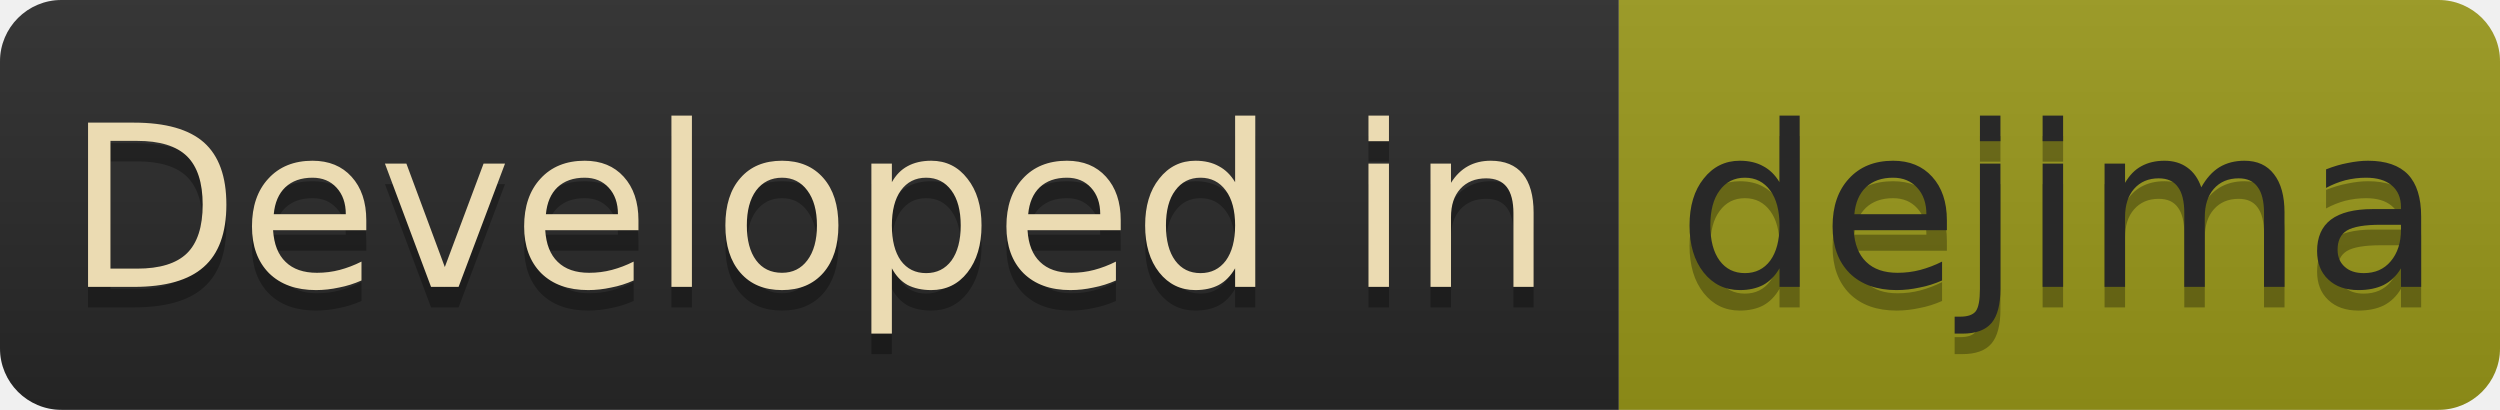
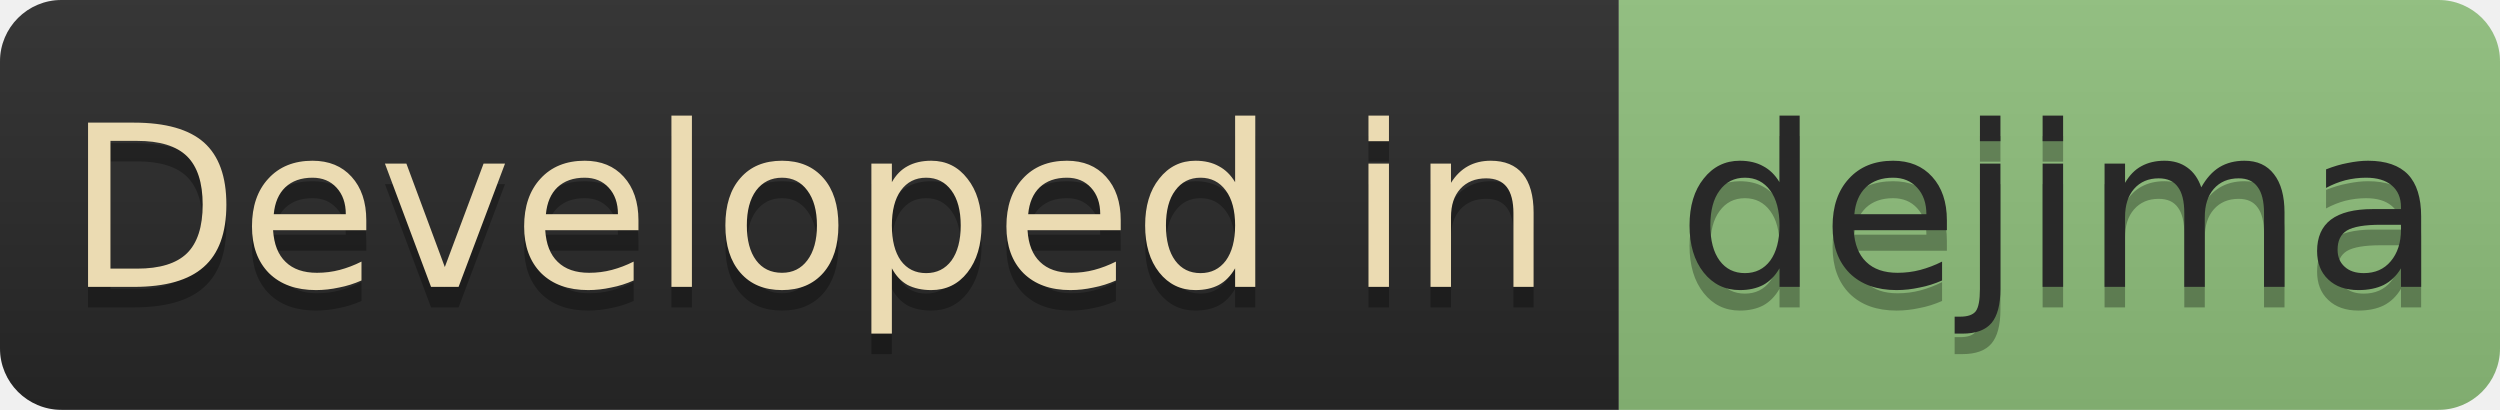
<svg xmlns="http://www.w3.org/2000/svg" width="122" height="20" role="img" aria-label="Developed in dejima">
  <linearGradient id="g" x2="0" y2="100%">
    <stop offset="0" stop-color="#bbb" stop-opacity=".1" />
    <stop offset="1" stop-opacity=".1" />
  </linearGradient>
  <clipPath id="r">
    <rect width="122" height="20" rx="3" fill="#fff" />
  </clipPath>
  <g clip-path="url(#r)">
    <rect width="79" height="20" fill="#282828" />
-     <rect x="79" width="43" height="20" fill="#98971a" />
+     <rect x="79" width="43" height="20" fill="#8ec07c" />
    <rect width="122" height="20" fill="url(#g)" />
  </g>
  <g font-family="Verdana,DejaVu Sans,Geneva,sans-serif" font-size="11" text-anchor="middle">
    <text x="39.5" y="15" fill="#010101" fill-opacity=".3">Developed in</text>
    <text x="39.5" y="14" fill="#ebdbb2">Developed in</text>
    <text x="100.5" y="15" fill="#010101" fill-opacity=".3">dejima</text>
    <text x="100.5" y="14" fill="#282828">dejima</text>
  </g>
</svg>
